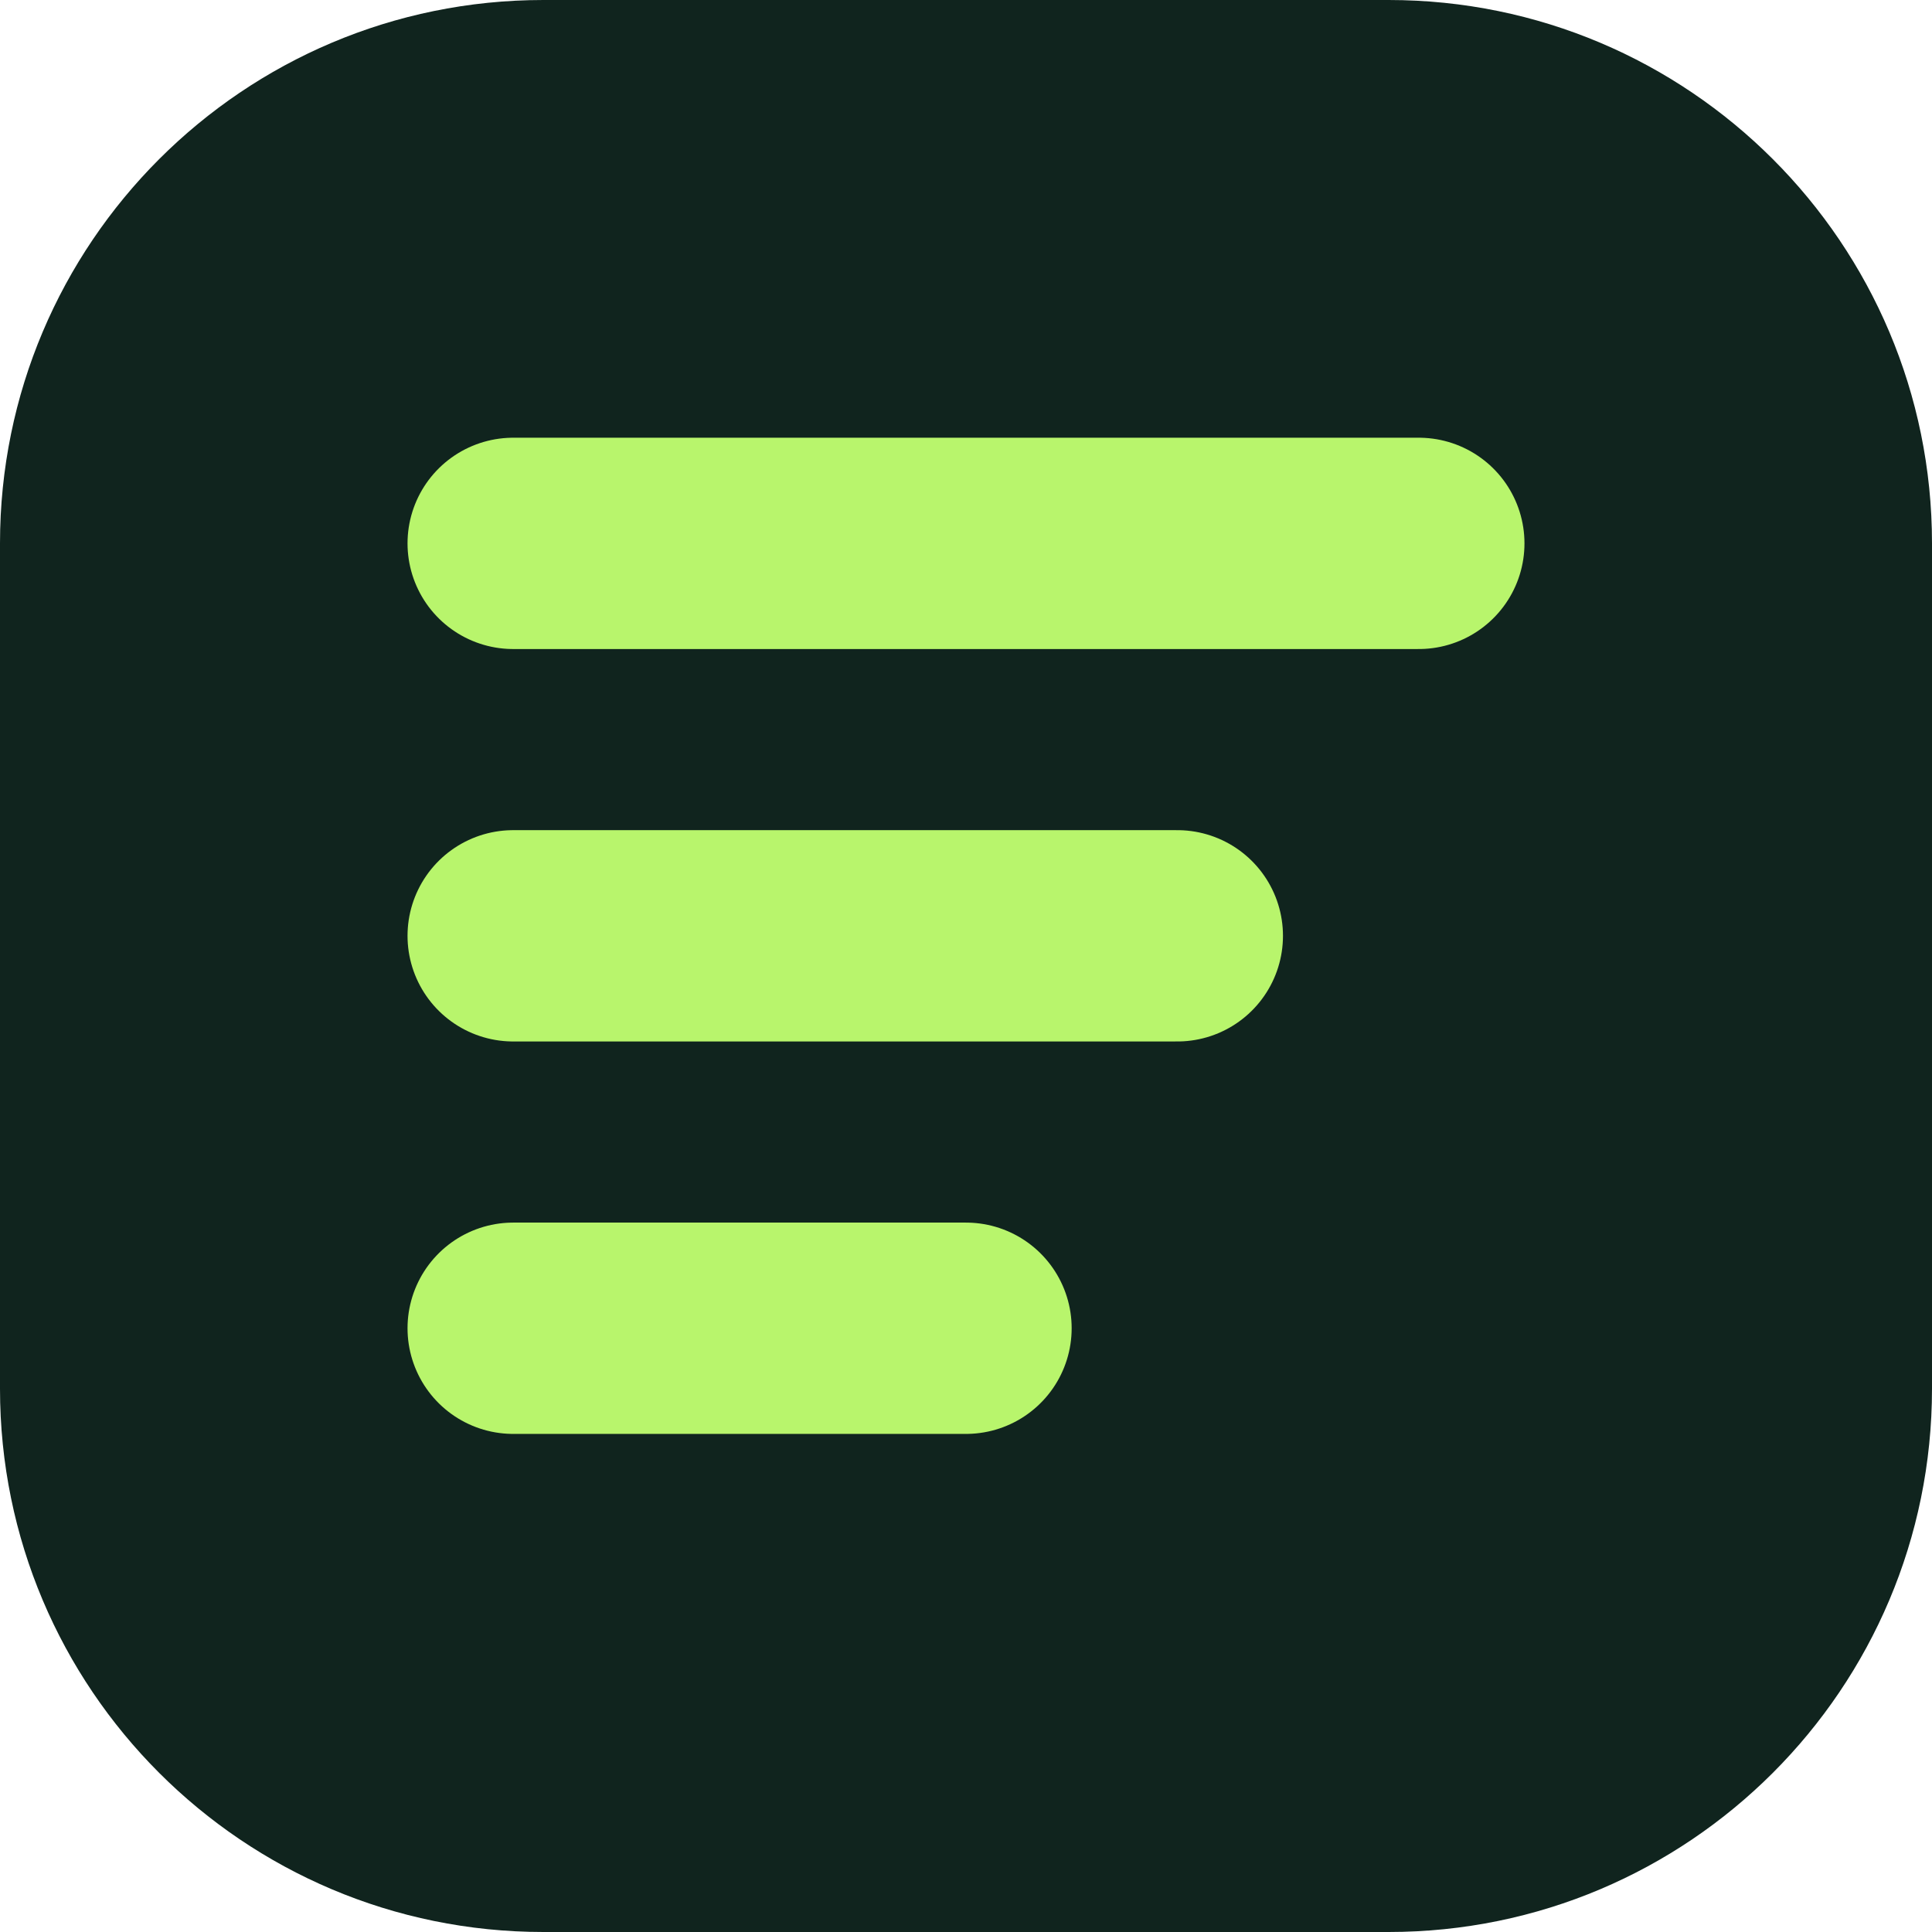
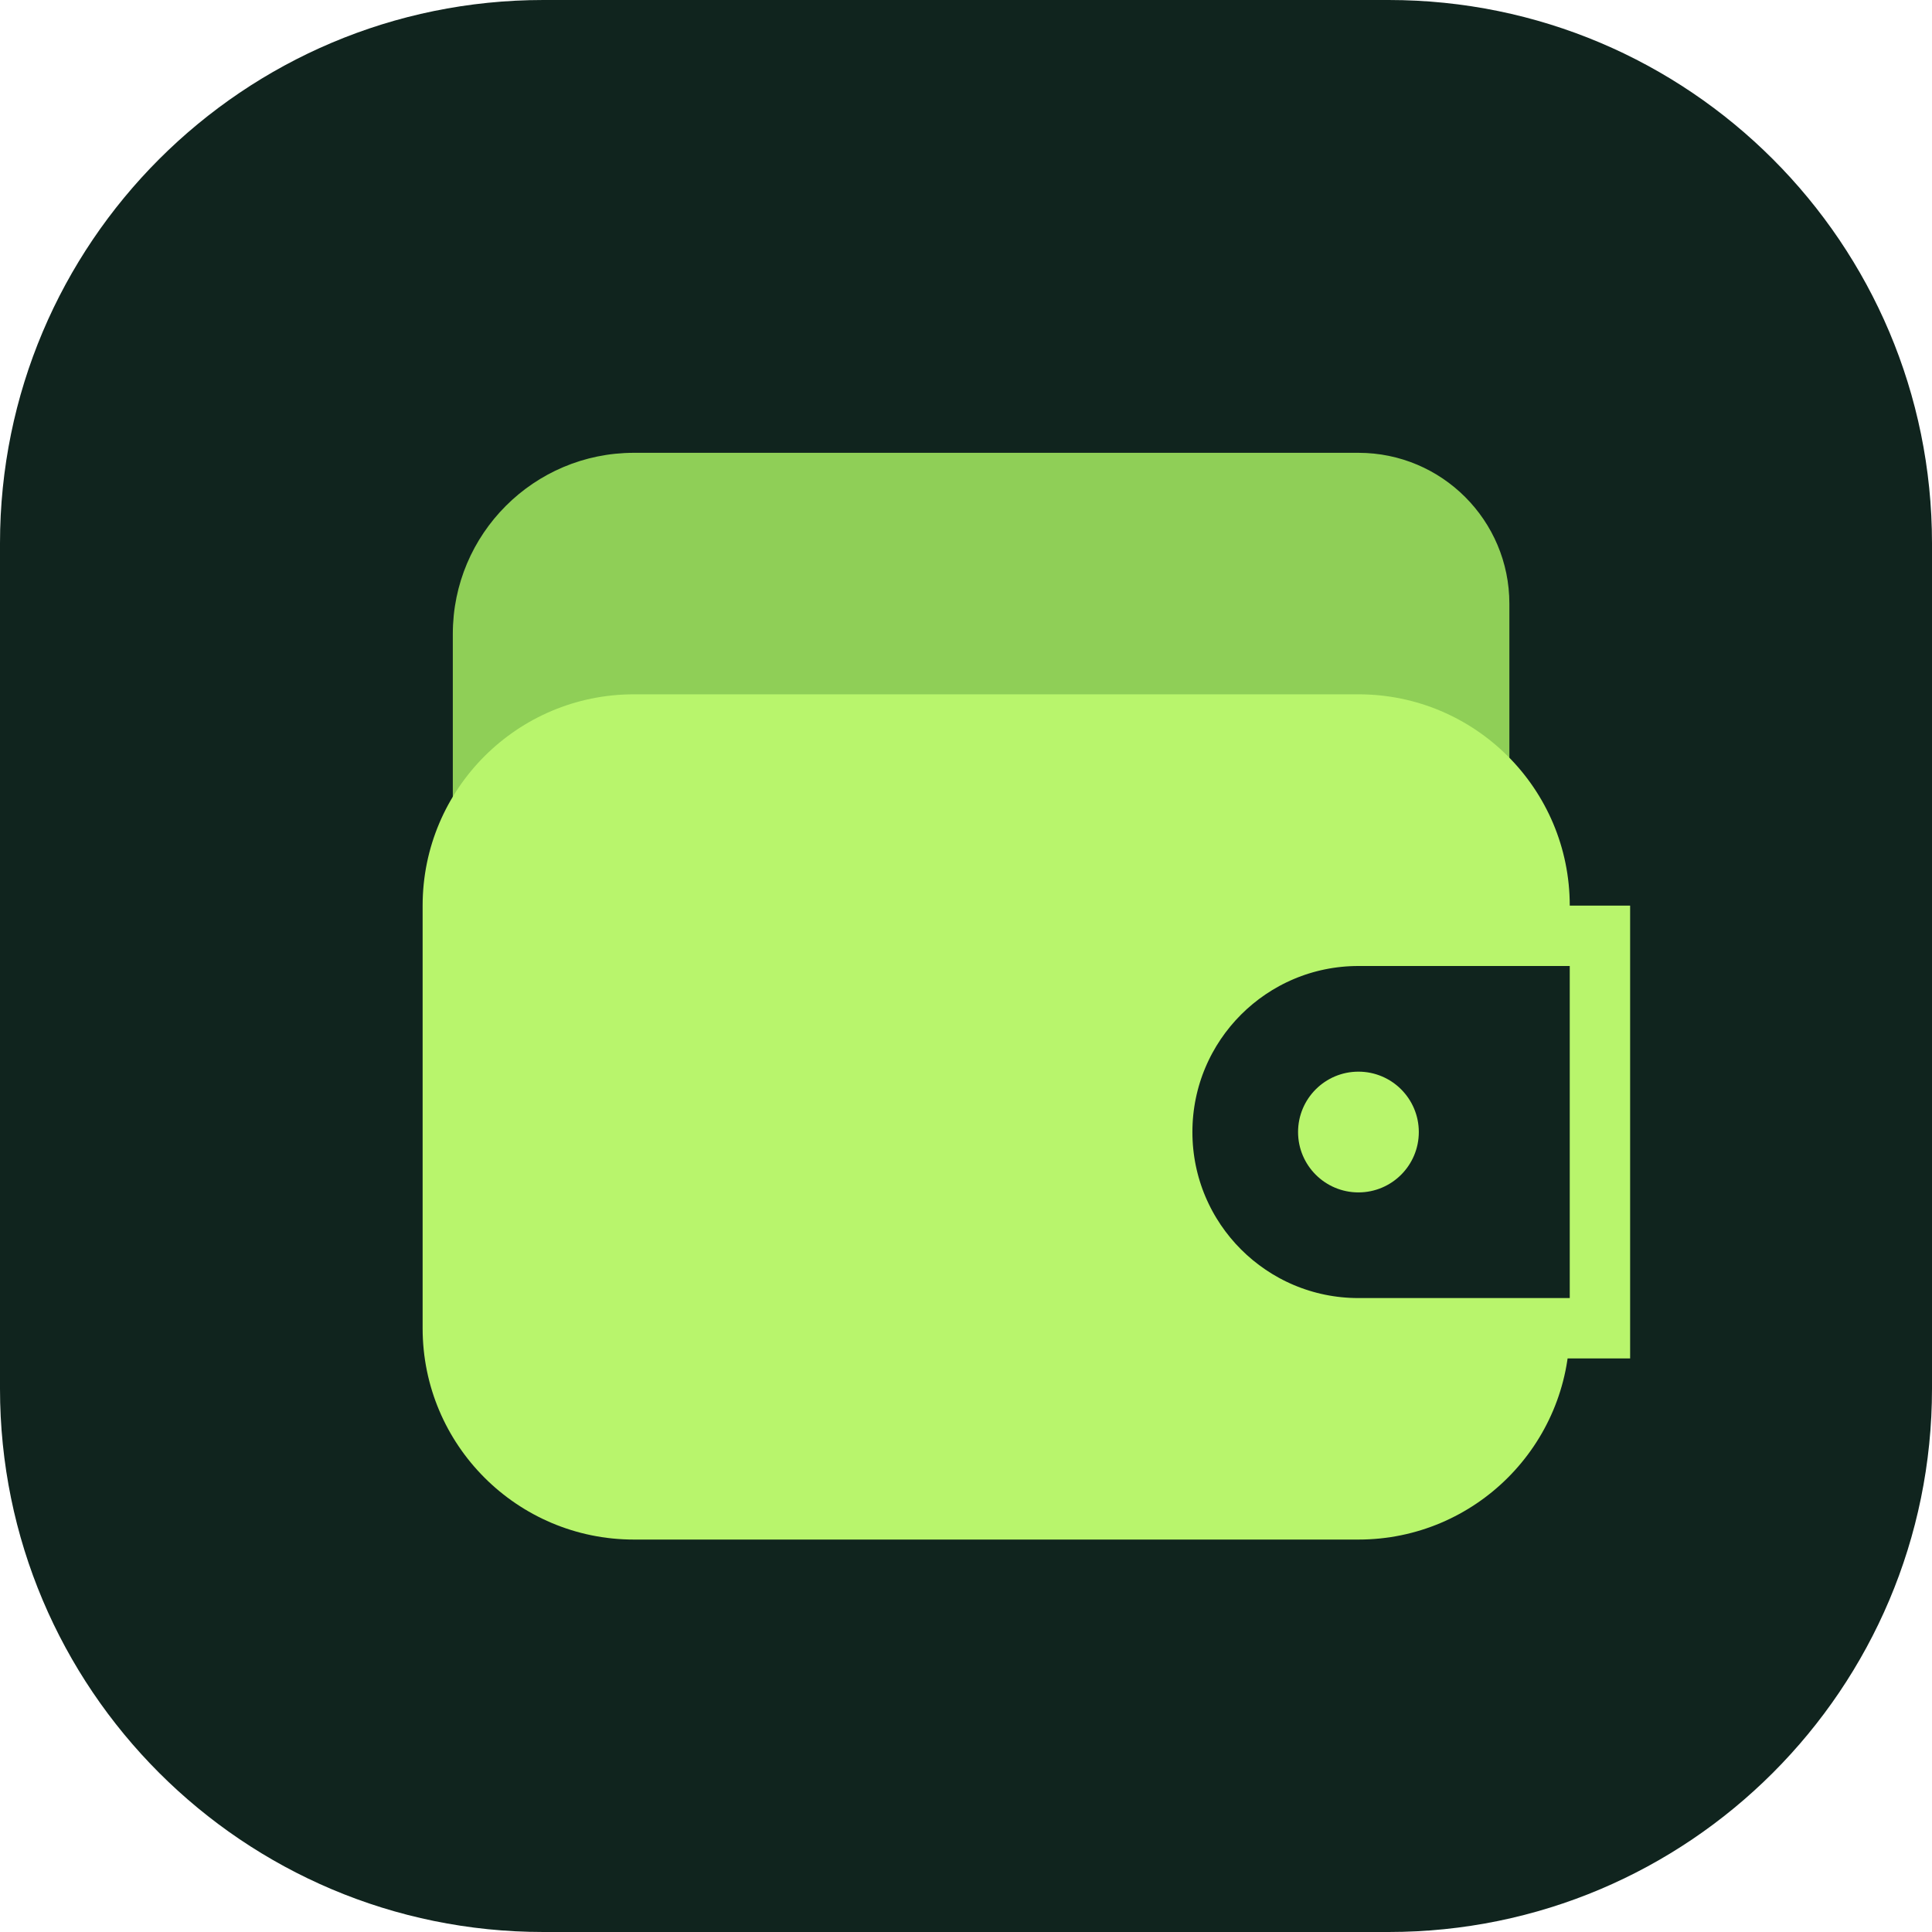
<svg xmlns="http://www.w3.org/2000/svg" viewBox="0 0 64 64">
  <rect width="64" height="64" rx="18" fill="#10241e" />
-   <path d="M17 18h30M17 31h22M17 44h15" stroke="#b8f56c" stroke-width="7" stroke-linecap="round" />
+   <path d="M15 21a6 6 0 0 1 6-6h24a5 5 0 0 1 5 5v7H21a6 6 0 0 0-6 6V21Z" fill="#8fcf57" />
+   <rect x="14" y="23" width="38" height="28" rx="7" fill="#b8f56c" />
+   <path d="M45 31h8v13h-8a6.5 6.5 0 0 1 0-13Z" fill="#10241e" stroke="#b8f56c" stroke-width="2" />
+   <circle cx="45" cy="37.5" r="2" fill="#b8f56c" />
</svg>
